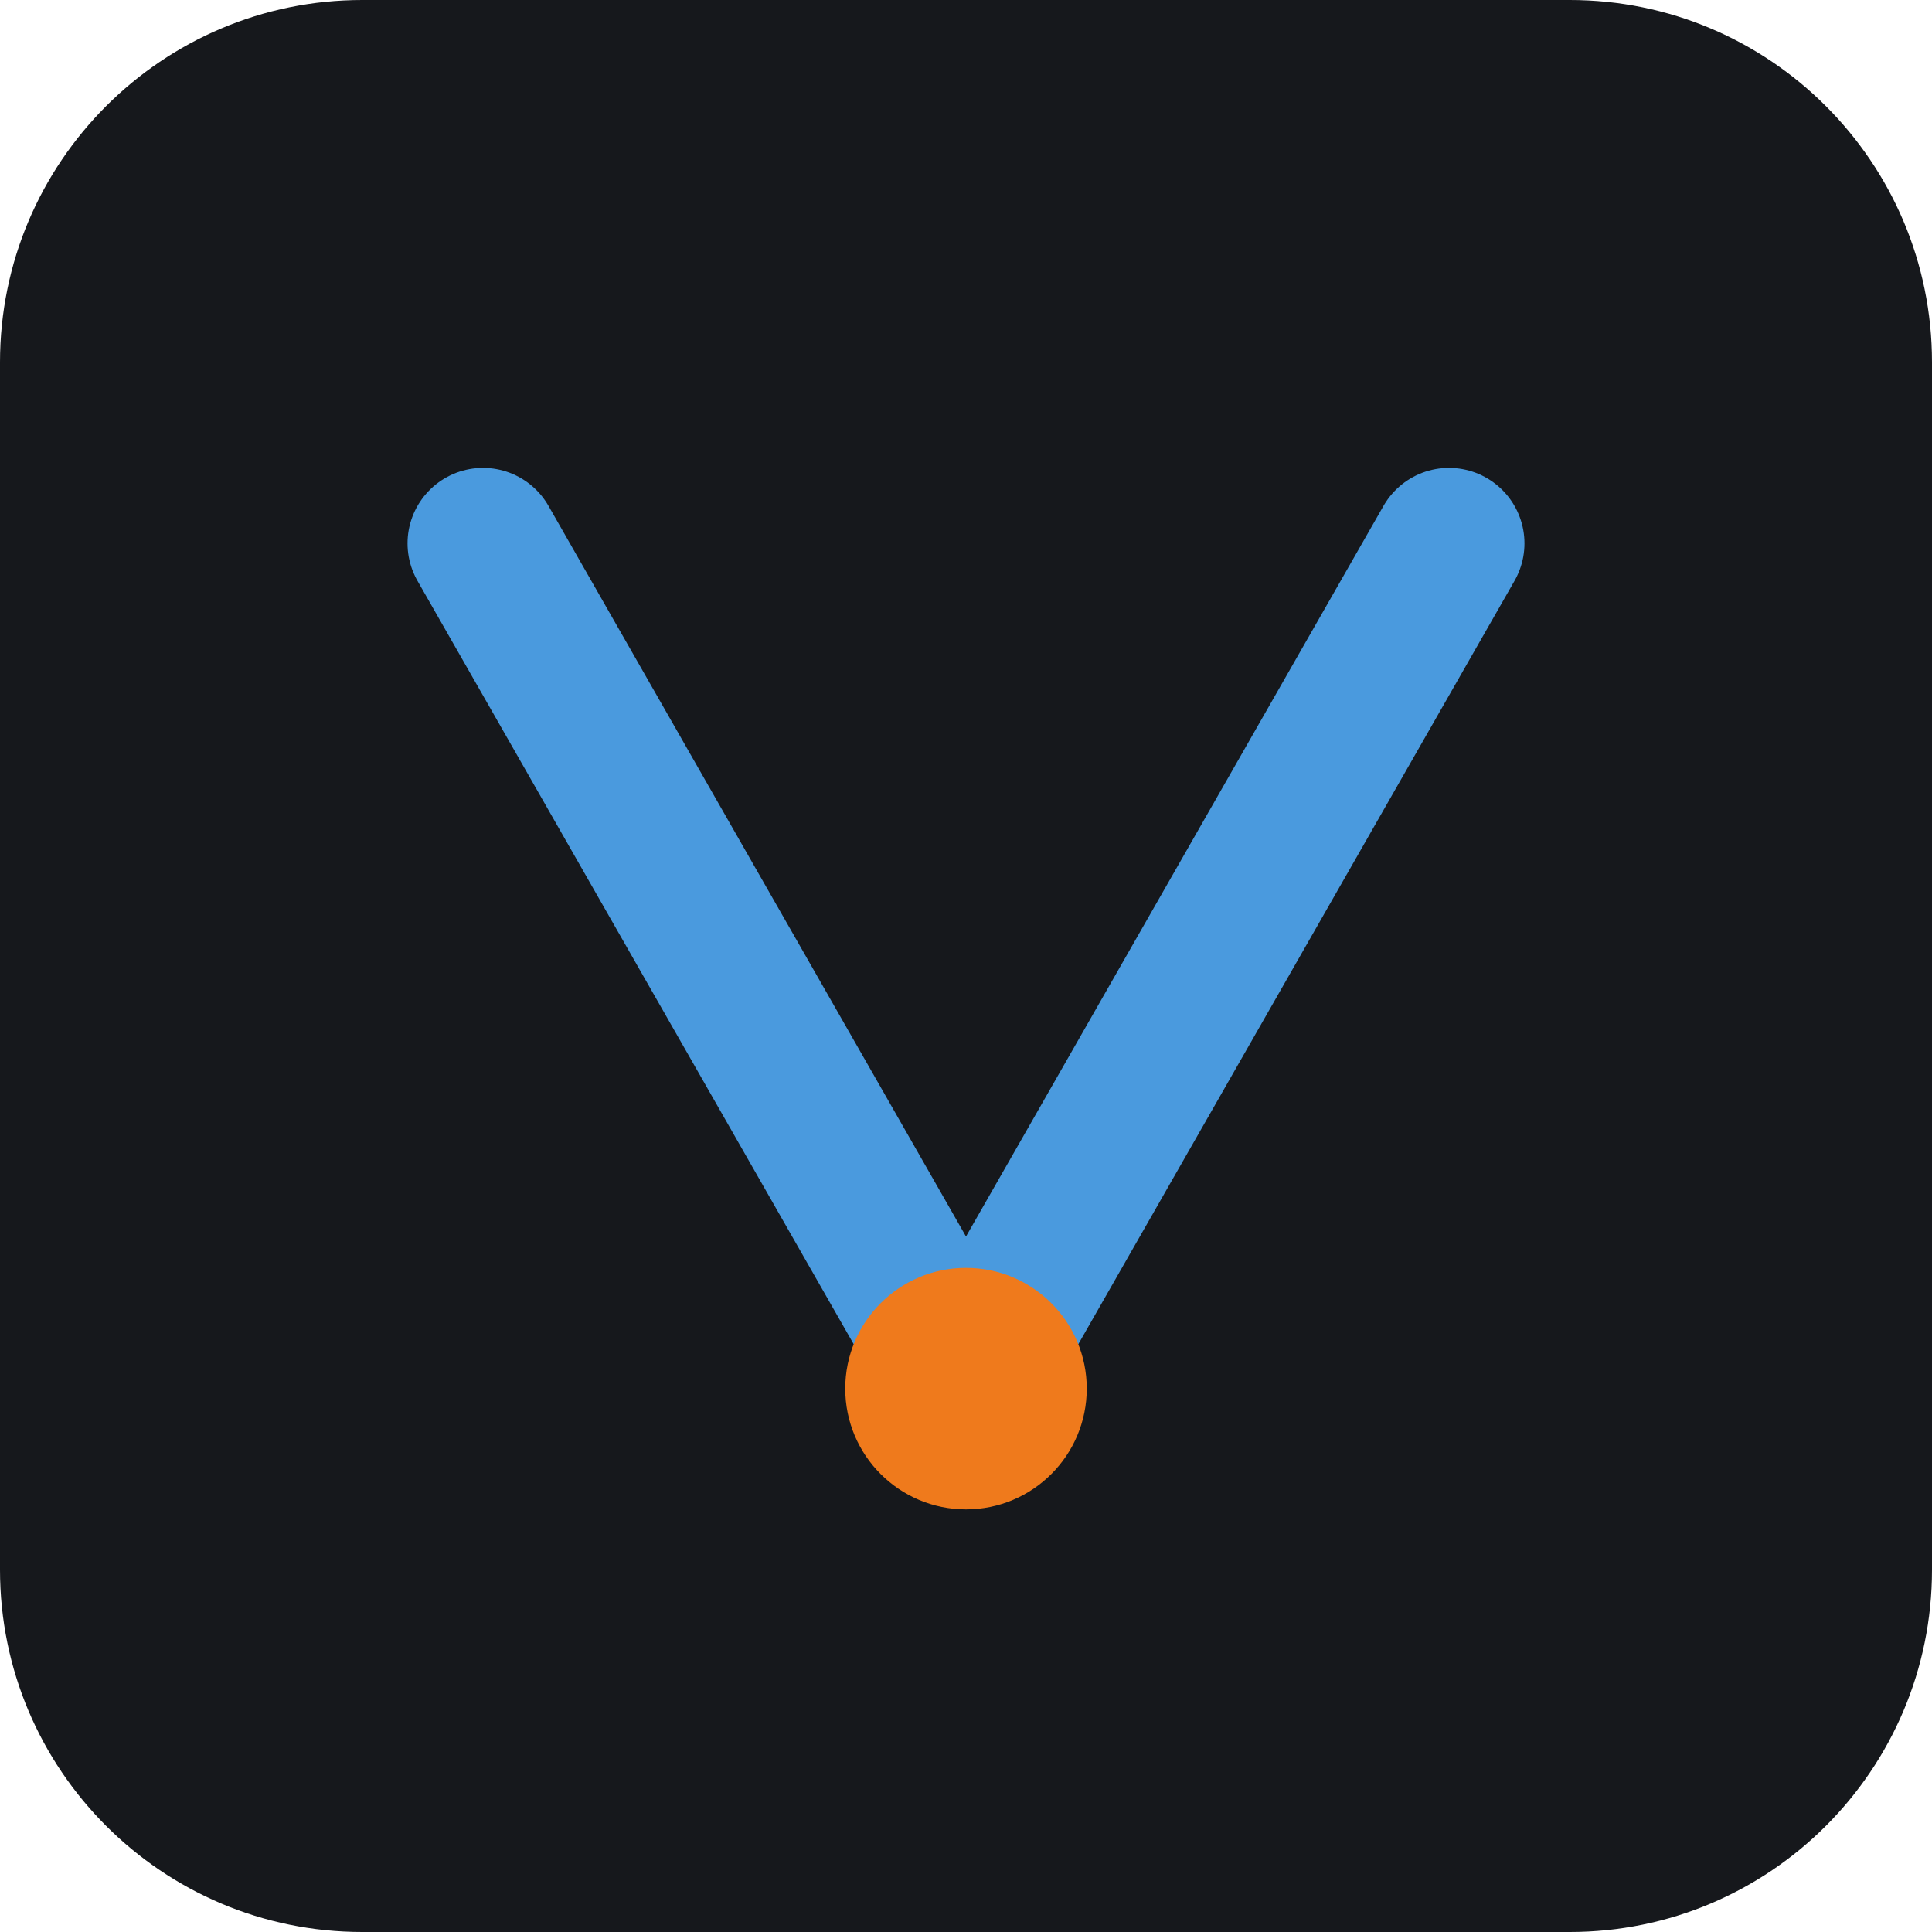
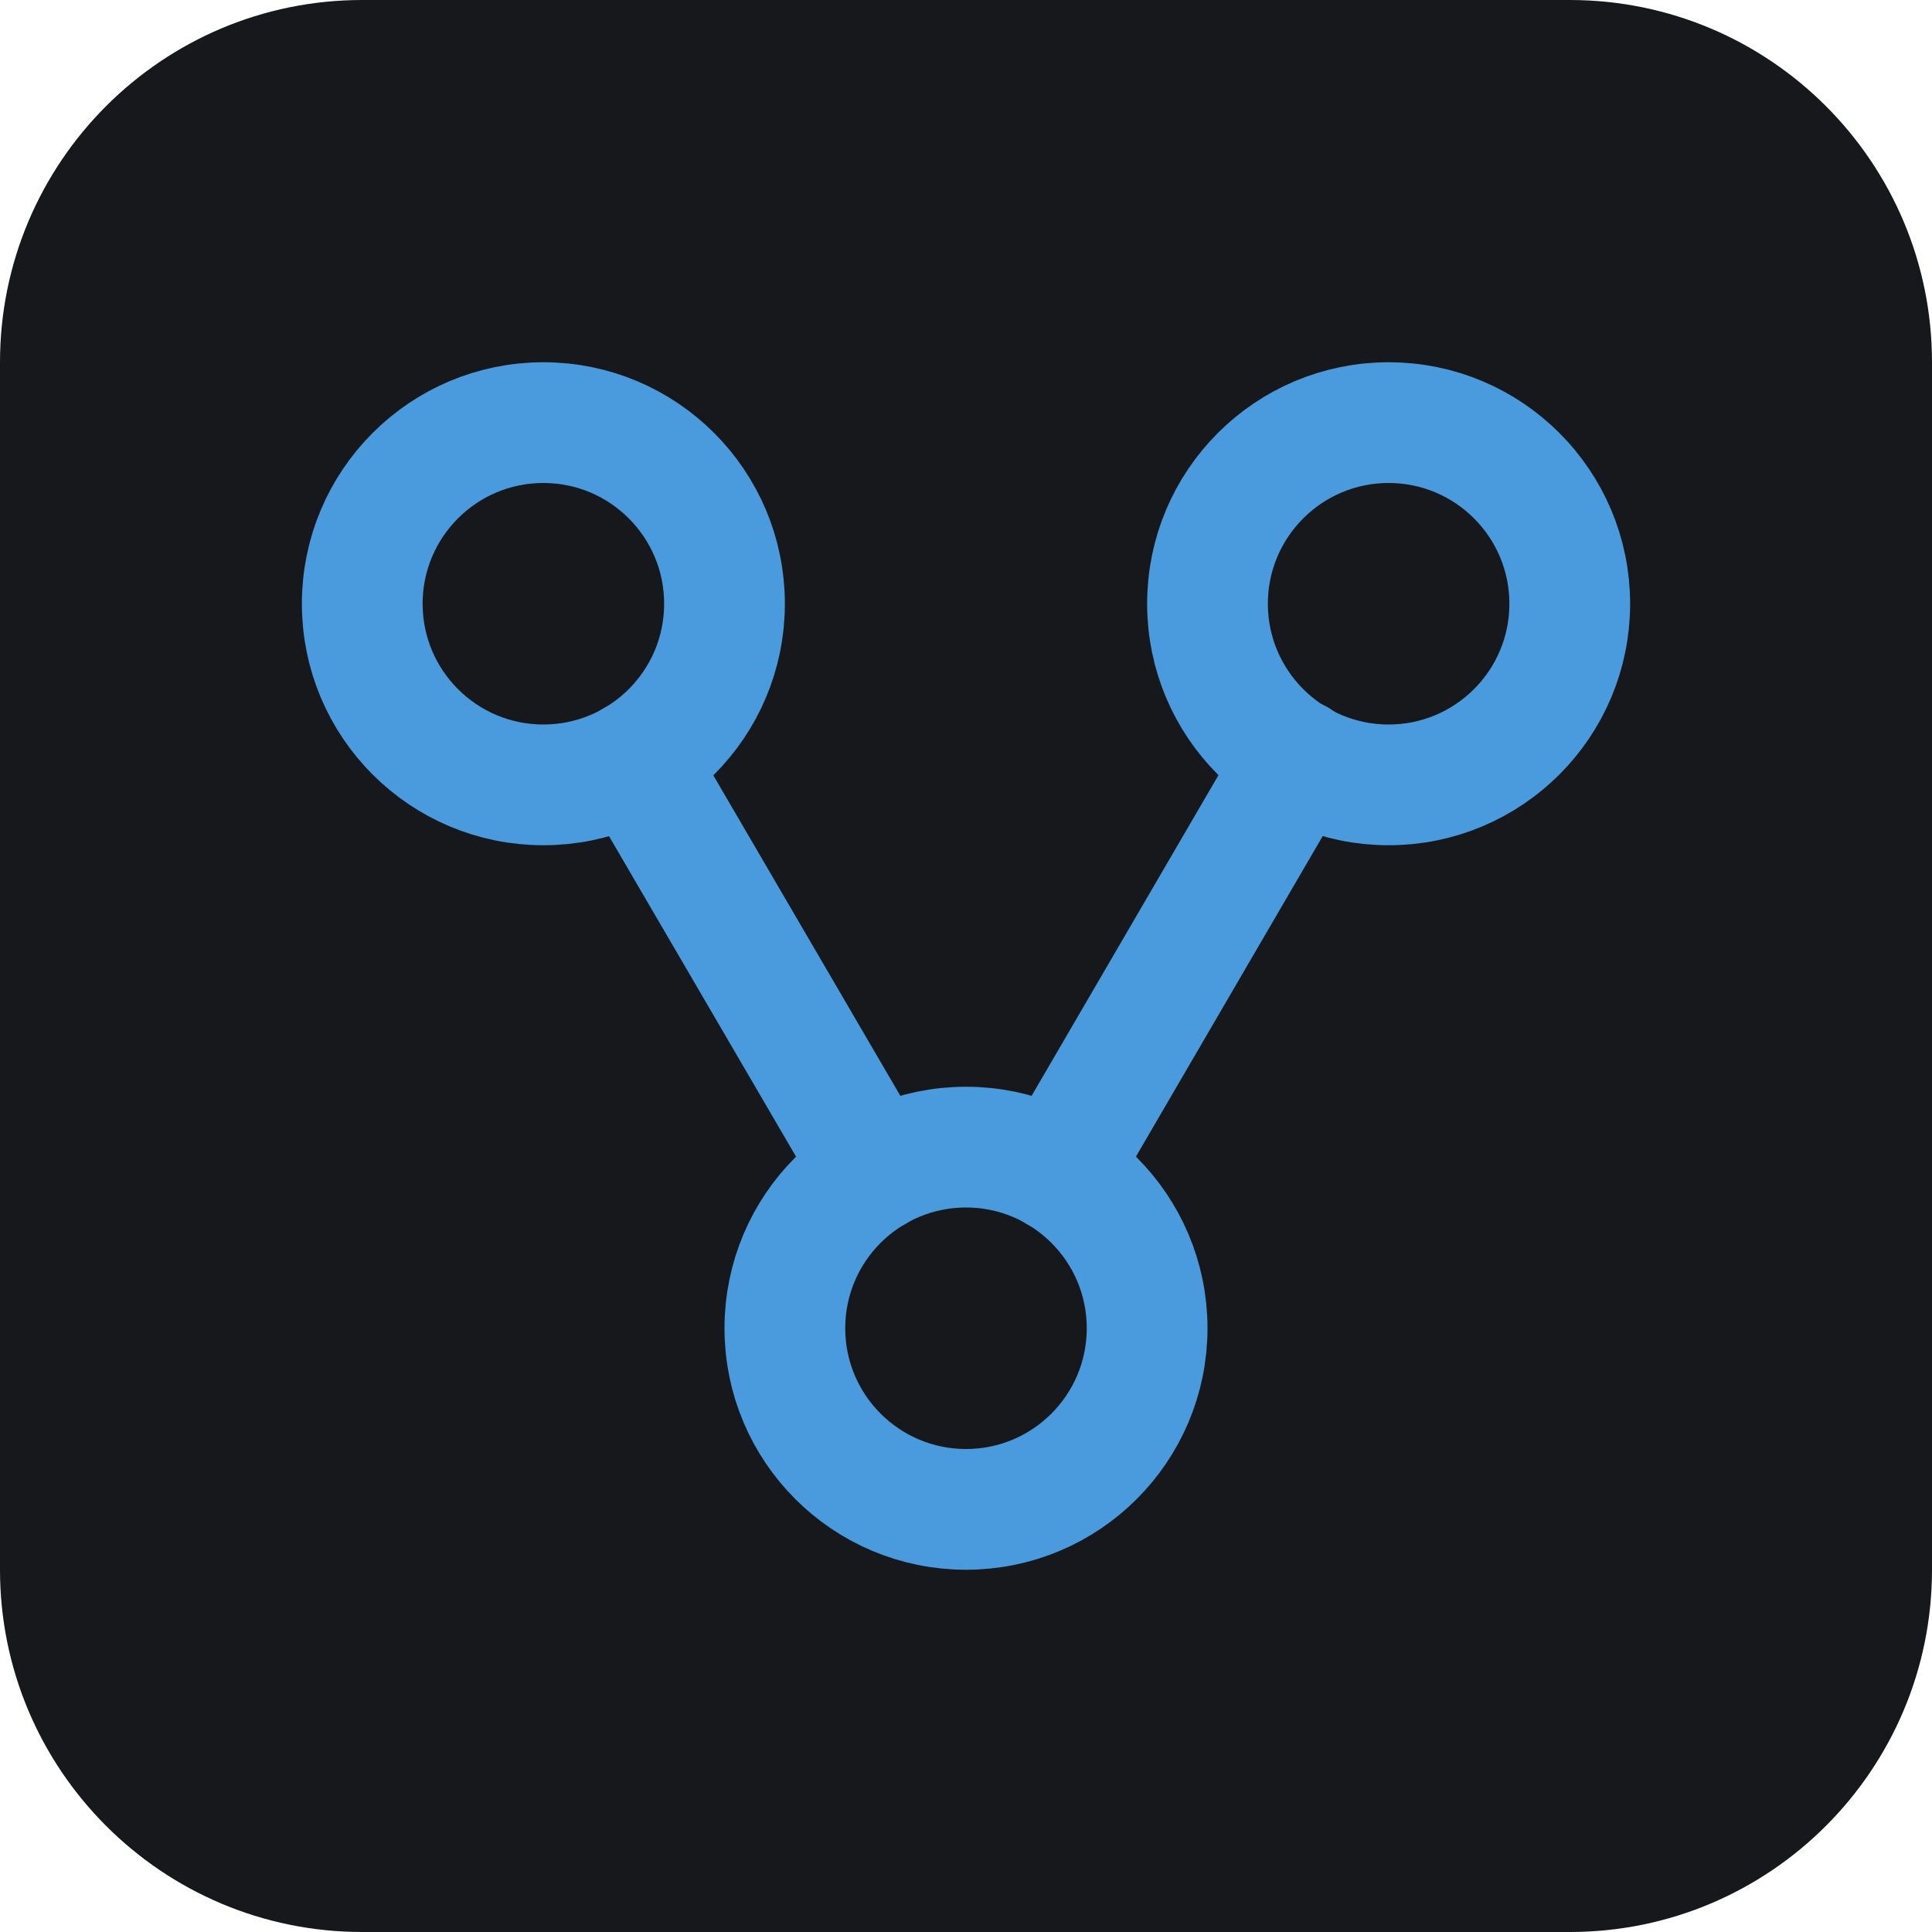
- <svg xmlns="http://www.w3.org/2000/svg" viewBox="0 0 64 64">
+ <svg xmlns="http://www.w3.org/2000/svg" viewBox="0 0 64 64" role="img" aria-label="Vera">
  <rect width="64" height="64" rx="12" fill="#16181c" />
-   <path d="M16 18 L32 46 L48 18" fill="none" stroke="#4a9ade" stroke-width="5" stroke-linecap="round" stroke-linejoin="round" />
-   <circle cx="32" cy="46" r="4" fill="#ef7a1c" />
+   <g transform="translate(8 8) scale(2)" fill="none" stroke="#4a9ade" stroke-width="2" stroke-linecap="round" stroke-linejoin="round">
+     <g transform="rotate(-90 12 12)">
+       <circle cx="18" cy="5" r="3" />
+       <circle cx="6" cy="12" r="3" />
+       <circle cx="18" cy="19" r="3" />
+       <line x1="8.59" y1="13.51" x2="15.42" y2="17.49" />
+       <line x1="15.41" y1="6.51" x2="8.59" y2="10.49" />
+     </g>
+   </g>
</svg>
